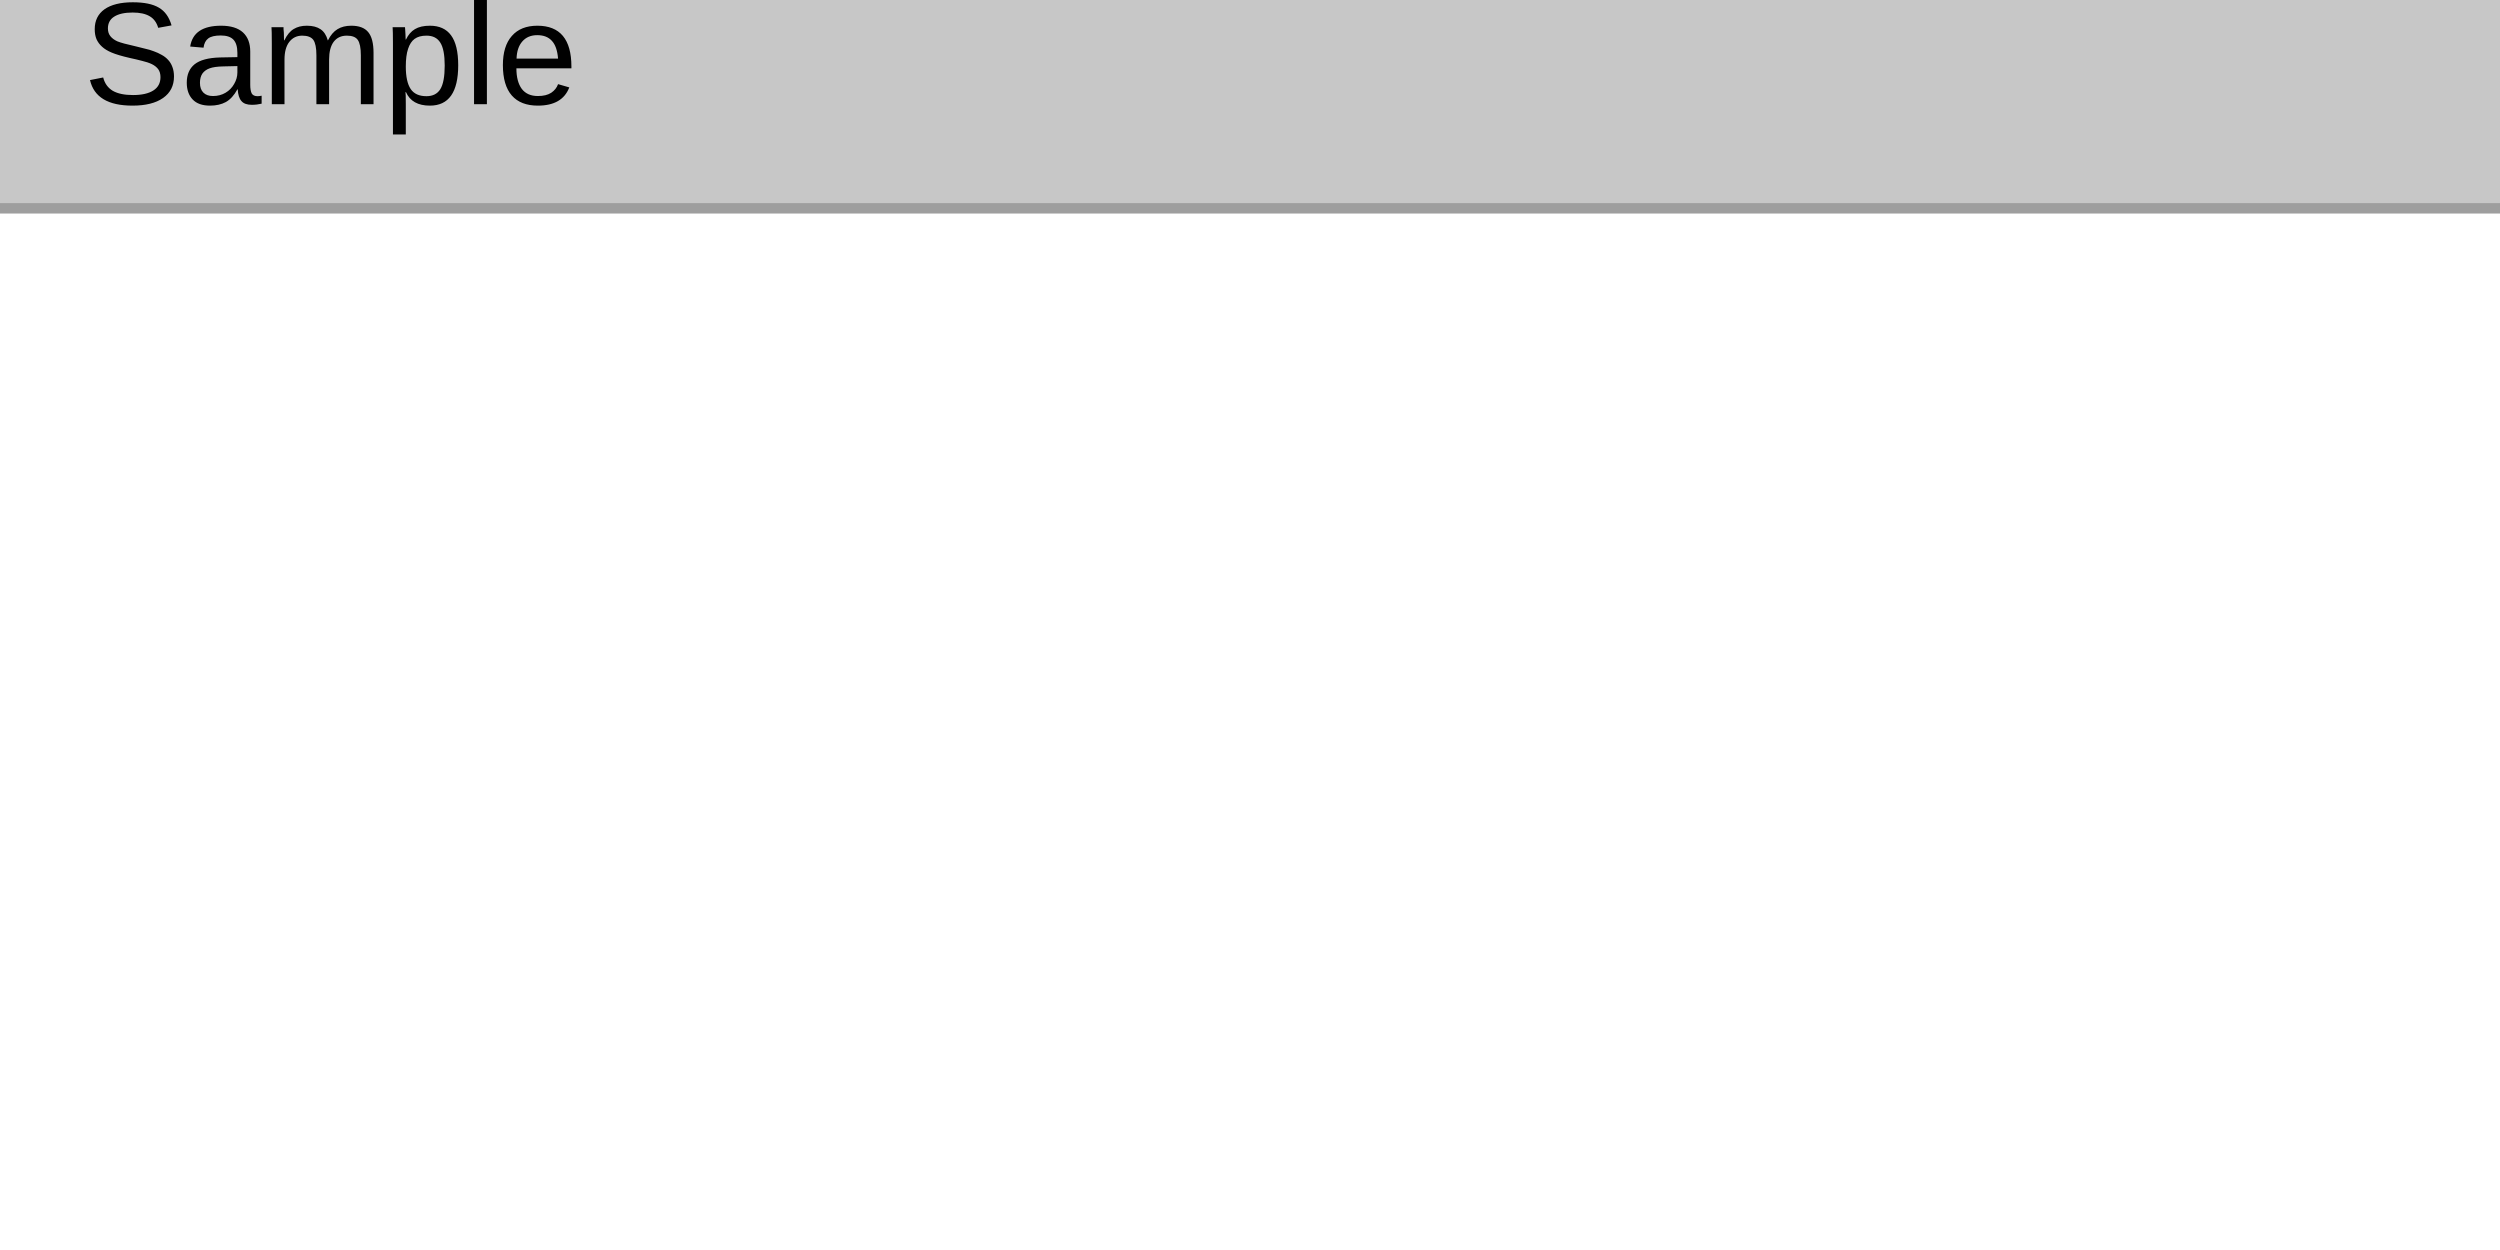
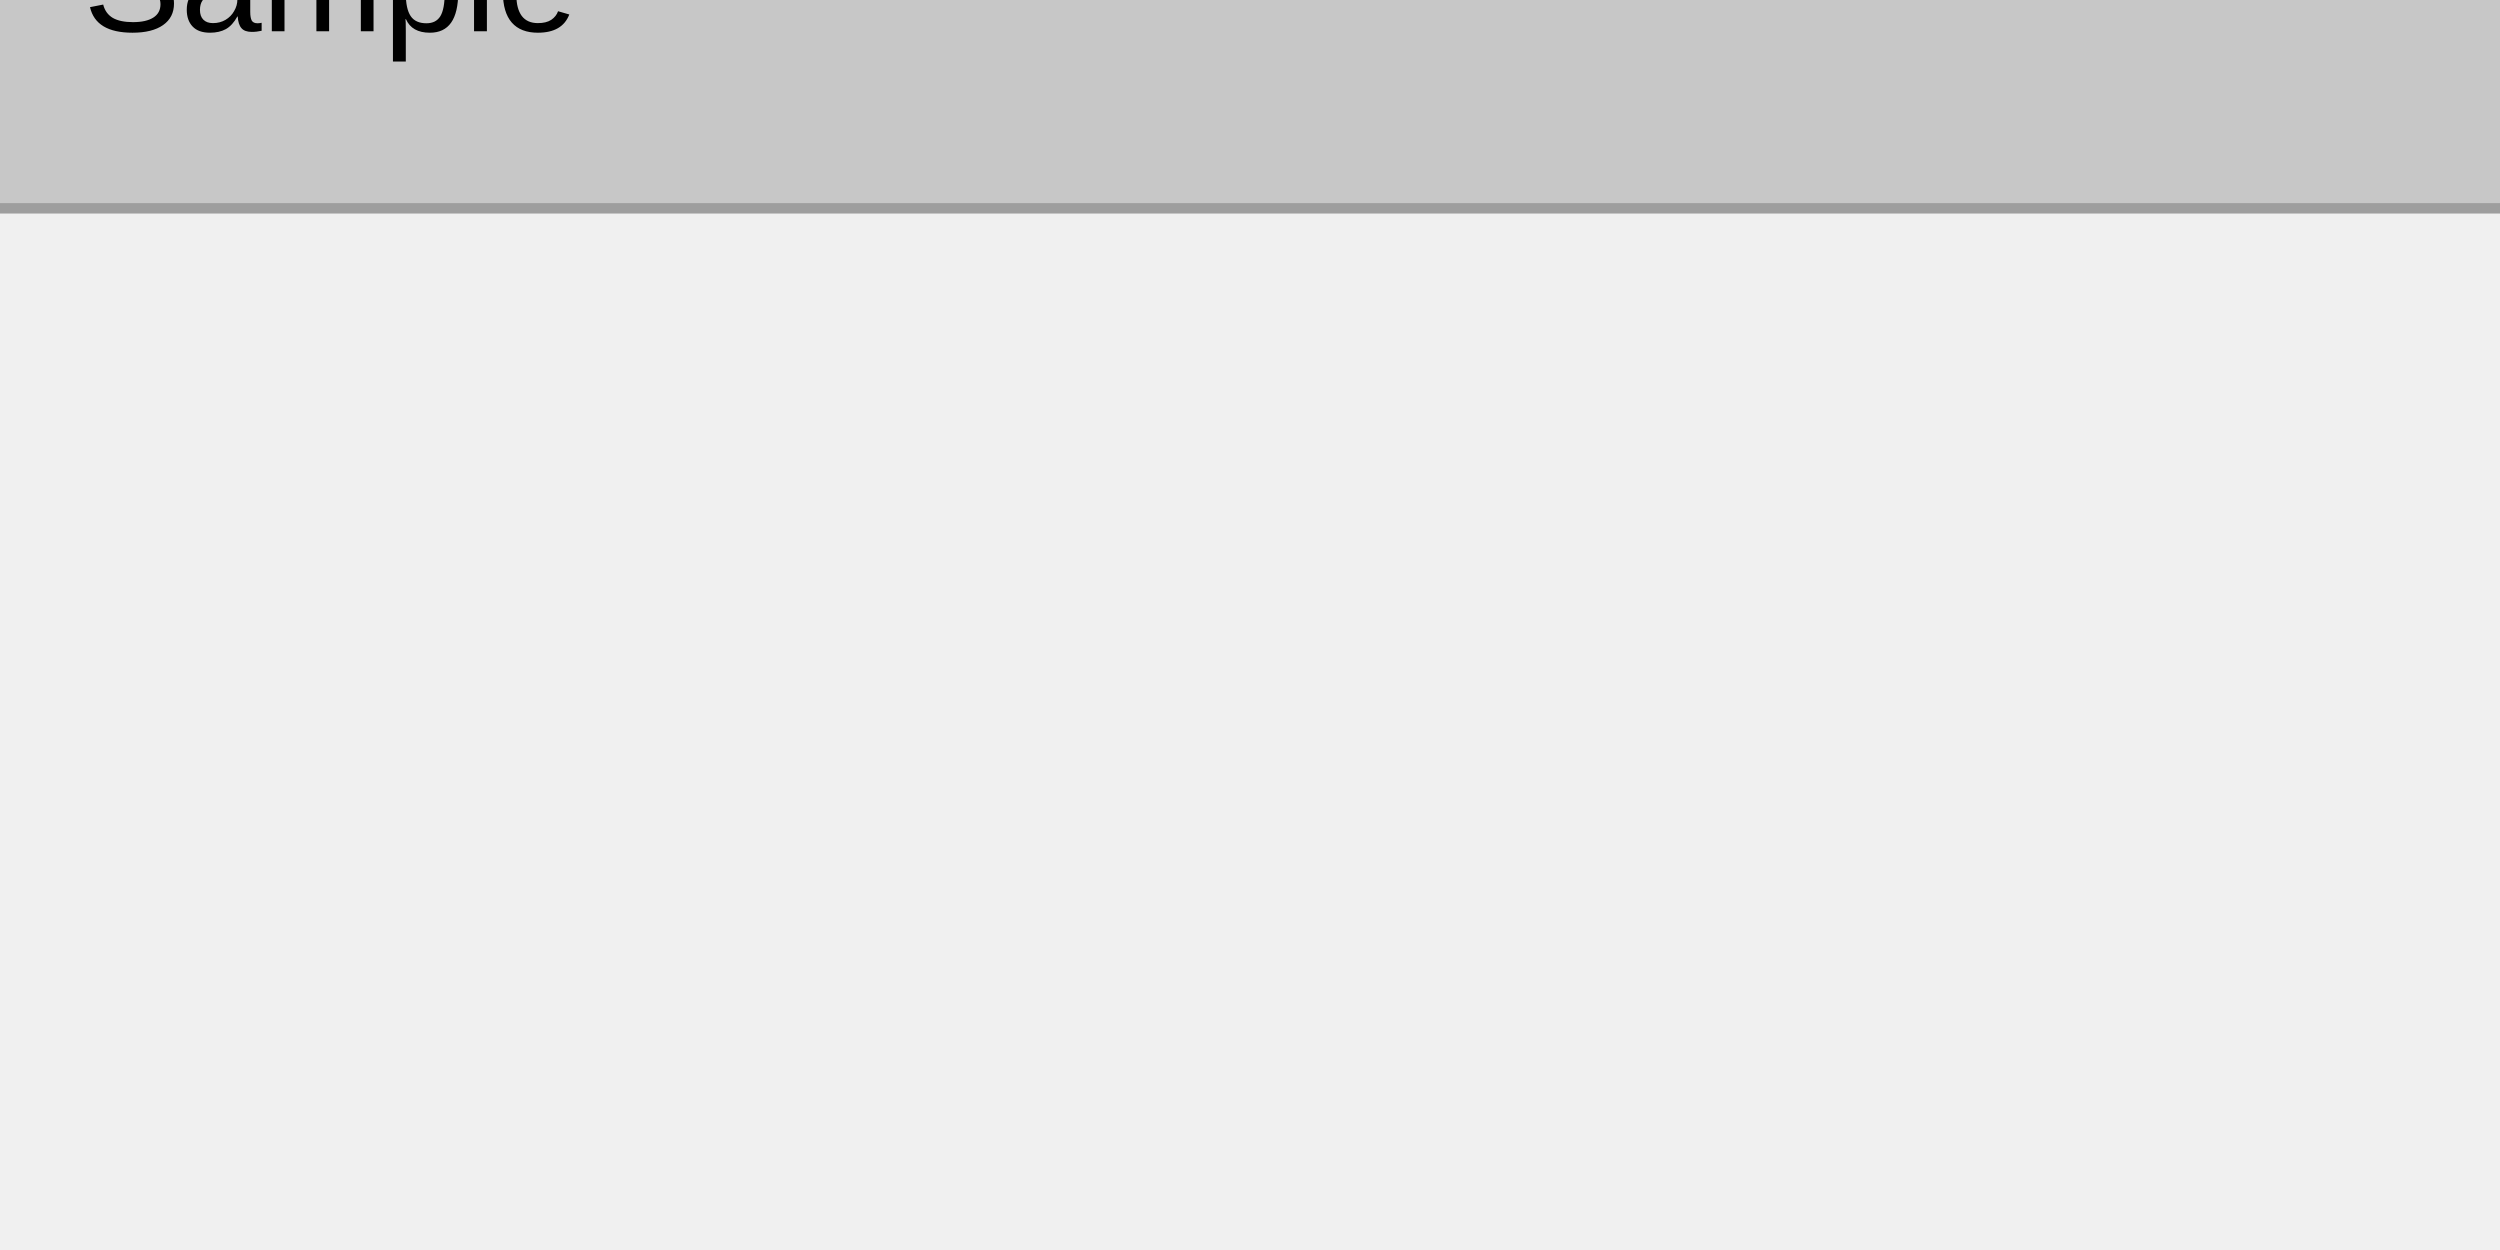
<svg xmlns="http://www.w3.org/2000/svg" width="240" height="120" viewBox="0 0 240 120">
-   <rect x="0" y="0" width="240" height="120" fill="rgba(255,255,255,1.00)" />
+   <rect x="0" y="0" width="240" height="120" fill="rgba(240,240,240,1.00)" />
  <rect x="0" y="0" width="240" height="20" fill="rgba(199,199,199,1.00)" />
-   <text x="8" y="10" font-family="Arial" font-size="14" font-style="normal" font-weight="400" fill="rgba(0,0,0,1.00)">Sample</text>
+   <text x="8" y="3" font-family="Arial" font-size="14" font-style="normal" font-weight="400" fill="rgba(0,0,0,1.00)">Sample</text>
  <line x1="0" y1="20" x2="240" y2="20" stroke="rgba(158,158,158,1.00)" stroke-width="1" />
</svg>
